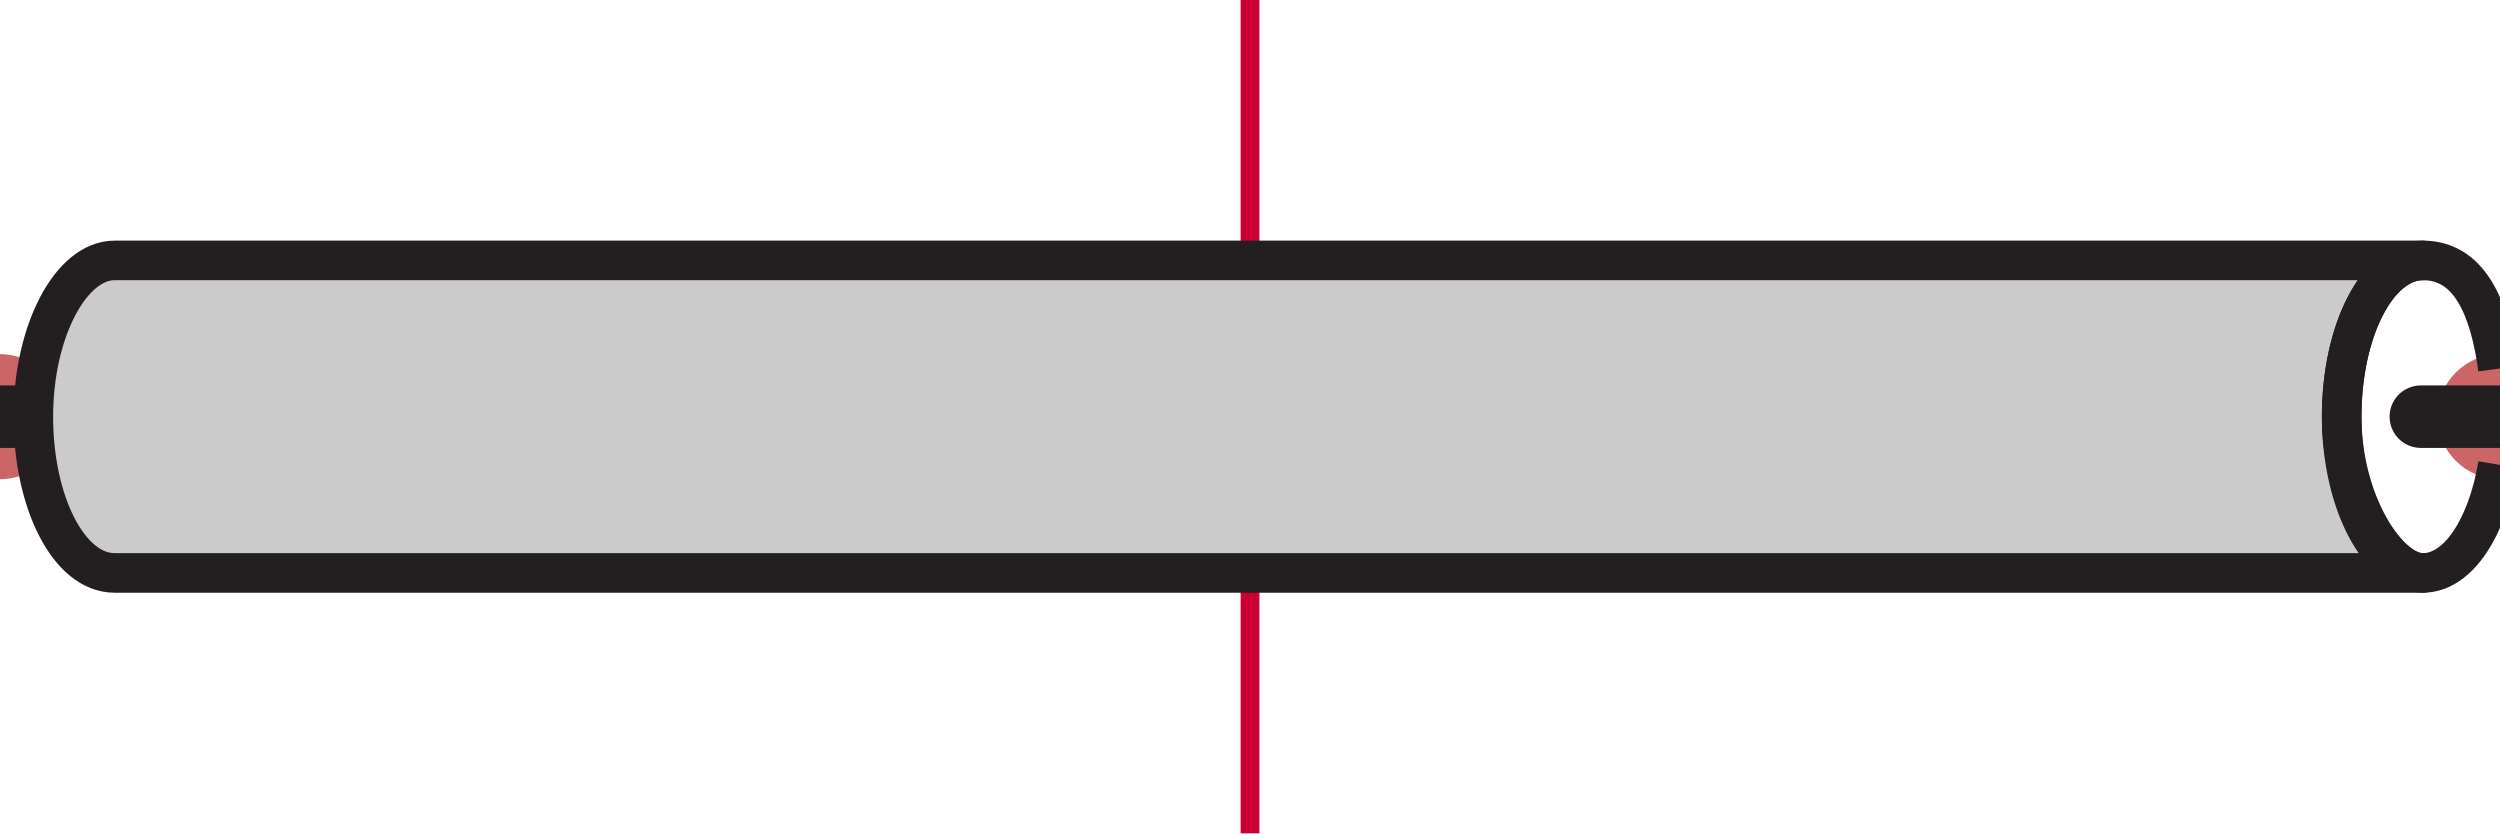
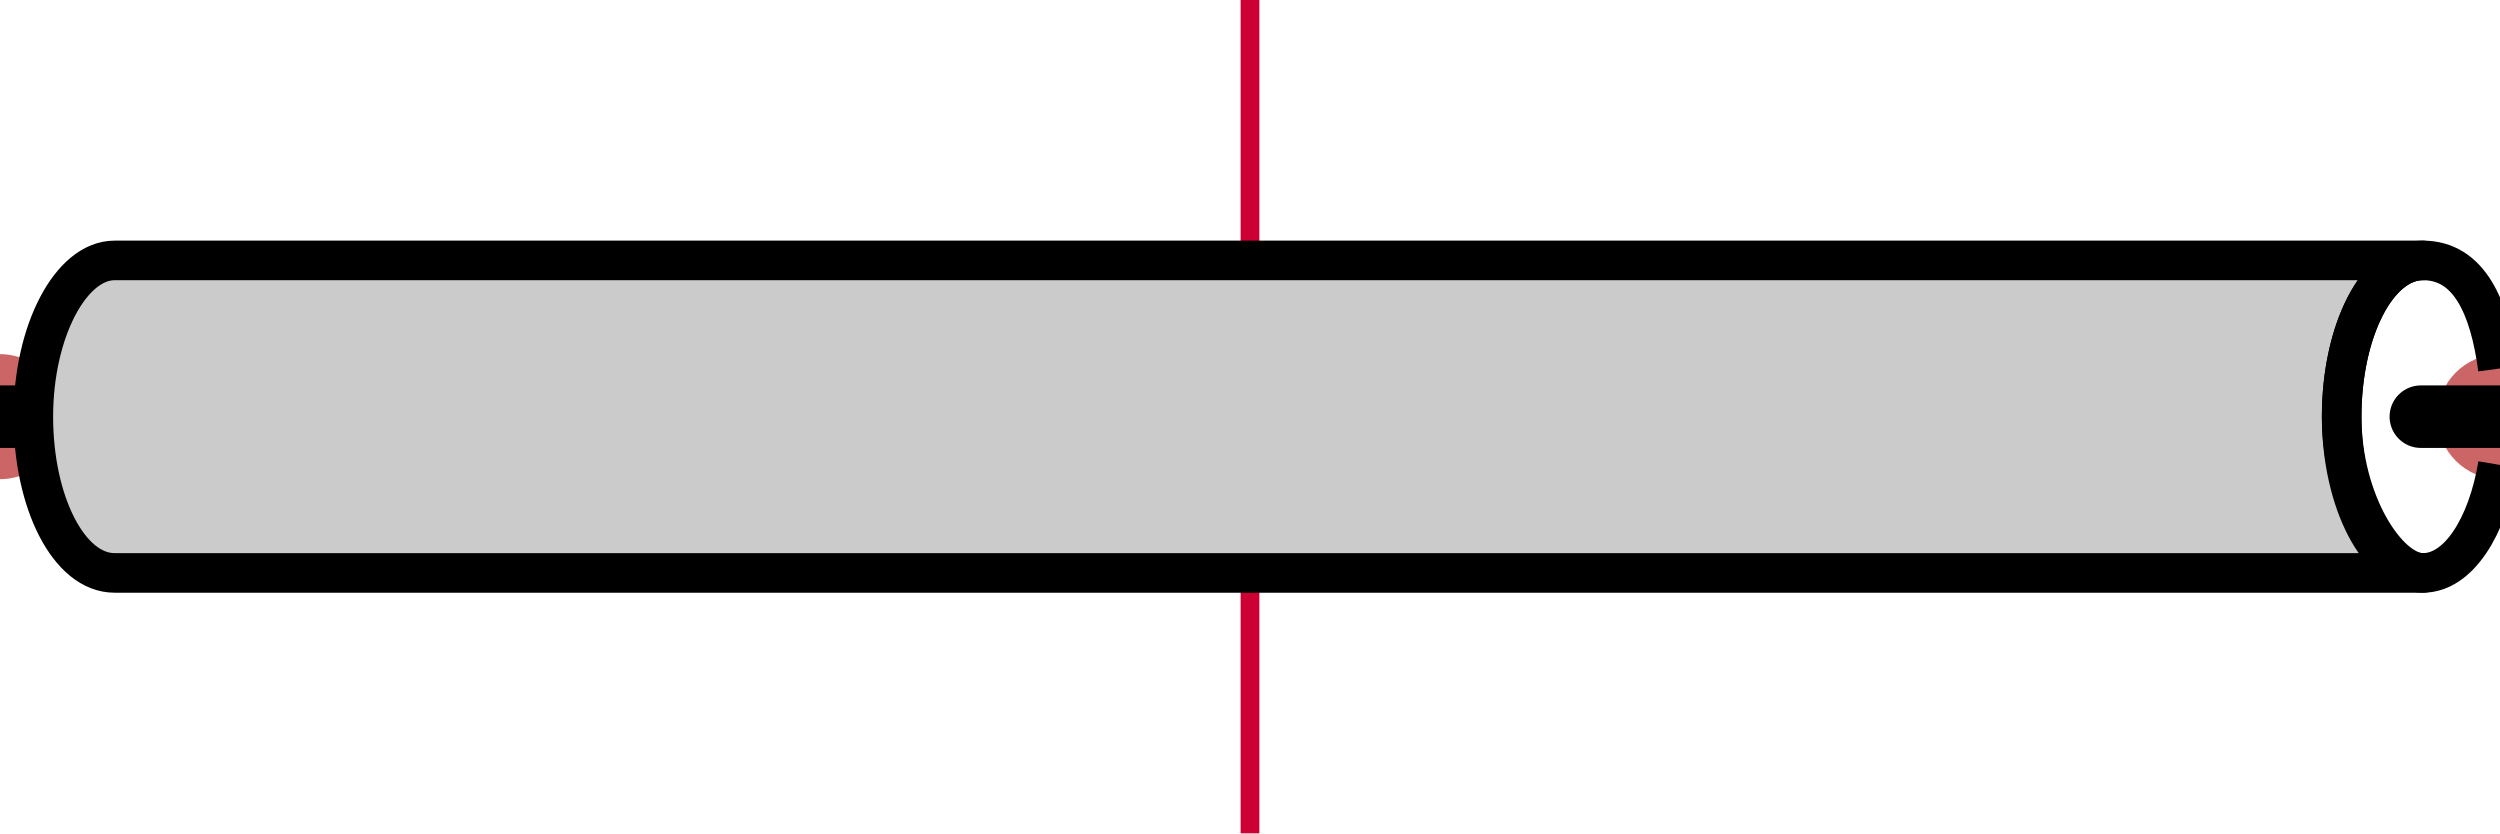
<svg xmlns="http://www.w3.org/2000/svg" id="Layer_1" version="1.1" viewBox="0 0 120 40">
  <defs>
    <style>
      .st0 {
-         stroke-width: 1.7px;
+         fill: #cccbcb;
+       }
+ 
+       .st0, .st1, .st2, .st3, .st4 {
+         stroke: #000;
      }

      .st0, .st1, .st2, .st3, .st4, .st5 {
+         stroke-linejoin: round;
+       }
+ 
+       .st0, .st2, .st3 {
+         stroke-width: 1.9px;
+       }
+ 
+       .st1 {
+         stroke-width: 3px;
+       }
+ 
+       .st1, .st6, .st2, .st3, .st4, .st5 {
        fill: none;
      }

-       .st0, .st1, .st3 {
+       .st1, .st2, .st4 {
        stroke-linecap: round;
-       }
- 
-       .st0, .st1, .st3, .st6, .st4, .st5 {
-         stroke-linejoin: round;
-       }
- 
-       .st0, .st1, .st3, .st6, .st5 {
-         stroke: #231f20;
      }

      .st7 {
        fill: #c66;
      }

-       .st1, .st6, .st5 {
-         stroke-width: 1.9px;
-       }
- 
-       .st2 {
+       .st6 {
        stroke: #c03;
        stroke-miterlimit: 10;
        stroke-width: .9px;
      }

-       .st3 {
-         stroke-width: 3px;
+       .st4 {
+         stroke-width: 1.7px;
      }

-       .st6 {
-         fill: #cccbcb;
-       }
- 
-       .st4 {
+       .st5 {
        stroke: #999;
-         stroke-width: .5px;
+         stroke-width: .2px;
      }

      .st8 {
        display: none;
      }
    </style>
  </defs>
-   <g id="Layer_2" class="st8">
-     <rect class="st4" width="8.7" height="20" />
+   <g id="guide" class="st8">
+     <line class="st5" x1="120" y1="0" x2="120" y2="40" />
+     <line class="st5" x1="0" y1="40" x2="0" y2="0" />
+     <line class="st5" x1="20" y1="0" x2="20" y2="40" />
+     <line class="st5" x1="40" y1="0" x2="40" y2="40" />
+     <line class="st5" x1="60" y1="0" x2="60" y2="40" />
+     <line class="st5" x1="80" y1="0" x2="80" y2="40" />
+     <line class="st5" x1="100" y1="0" x2="100" y2="40" />
+     <line class="st5" x1="0" y1="0" x2="120" y2="0" />
+     <line class="st5" x1="0" y1="20" x2="120" y2="20" />
+     <line class="st5" x1="0" y1="40" x2="120" y2="40" />
  </g>
-   <g id="Layer_11" data-name="Layer_1">
-     <g id="ports">
-       <circle id="port:left" class="st7" cy="20" r="3" />
-       <circle id="port:right" class="st7" cx="120" cy="20" r="3" />
-     </g>
-     <g id="stretch">
-       <line id="stretch:v" class="st2" x1="60" x2="60" y2="40" />
-     </g>
-     <g id="leads">
-       <line class="st3" x1="3.2" y1="20" y2="20" />
-       <line class="st3" x1="120" y1="20" x2="116.2" y2="20" />
-     </g>
-     <g id="artwork">
+   <g id="ports">
+     <circle id="port:left" class="st7" cx="0" cy="20" r="3" />
+     <circle id="port:right" class="st7" cx="120" cy="20" r="3" />
+   </g>
+   <g id="stretch">
+     <line id="stretch:v" class="st6" x1="60" x2="60" y2="40" />
+   </g>
+   <g id="leads">
+     <line class="st1" x1="3.2" y1="20" x2="0" y2="20" />
+     <line class="st1" x1="120" y1="20" x2="116.2" y2="20" />
+   </g>
+   <g id="artwork">
+     <g>
+       <path class="st4" d="M2.6,20" />
+       <path class="st0" d="M116.3,27.5c-2.1,0-3.9-3.4-3.9-7.5s1.7-7.5,3.9-7.5H5.5c-2.1,0-3.9,3.4-3.9,7.5s1.7,7.5,3.9,7.5h110.8Z" />
      <g>
-         <path class="st0" d="M2.6,20" />
-         <path class="st6" d="M116.3,27.5c-2.1,0-3.9-3.4-3.9-7.5s1.7-7.5,3.9-7.5H5.5c-2.1,0-3.9,3.4-3.9,7.5s1.7,7.5,3.9,7.5h110.8Z" />
-         <g>
-           <path class="st5" d="M119.9,22.3c-.5,3-1.9,5.2-3.6,5.2s-3.9-3.4-3.9-7.5,1.7-7.5,3.9-7.5,3.2,2.2,3.6,5.2" />
-           <path class="st6" d="M119.9,22.3" />
-         </g>
-         <path class="st1" d="M116.8,20" />
+         <path class="st3" d="M119.9,22.3c-.5,3-1.9,5.2-3.6,5.2s-3.9-3.4-3.9-7.5,1.7-7.5,3.9-7.5,3.2,2.2,3.6,5.2" />
+         <path class="st0" d="M119.9,22.3" />
      </g>
+       <path class="st2" d="M116.8,20" />
    </g>
  </g>
</svg>
